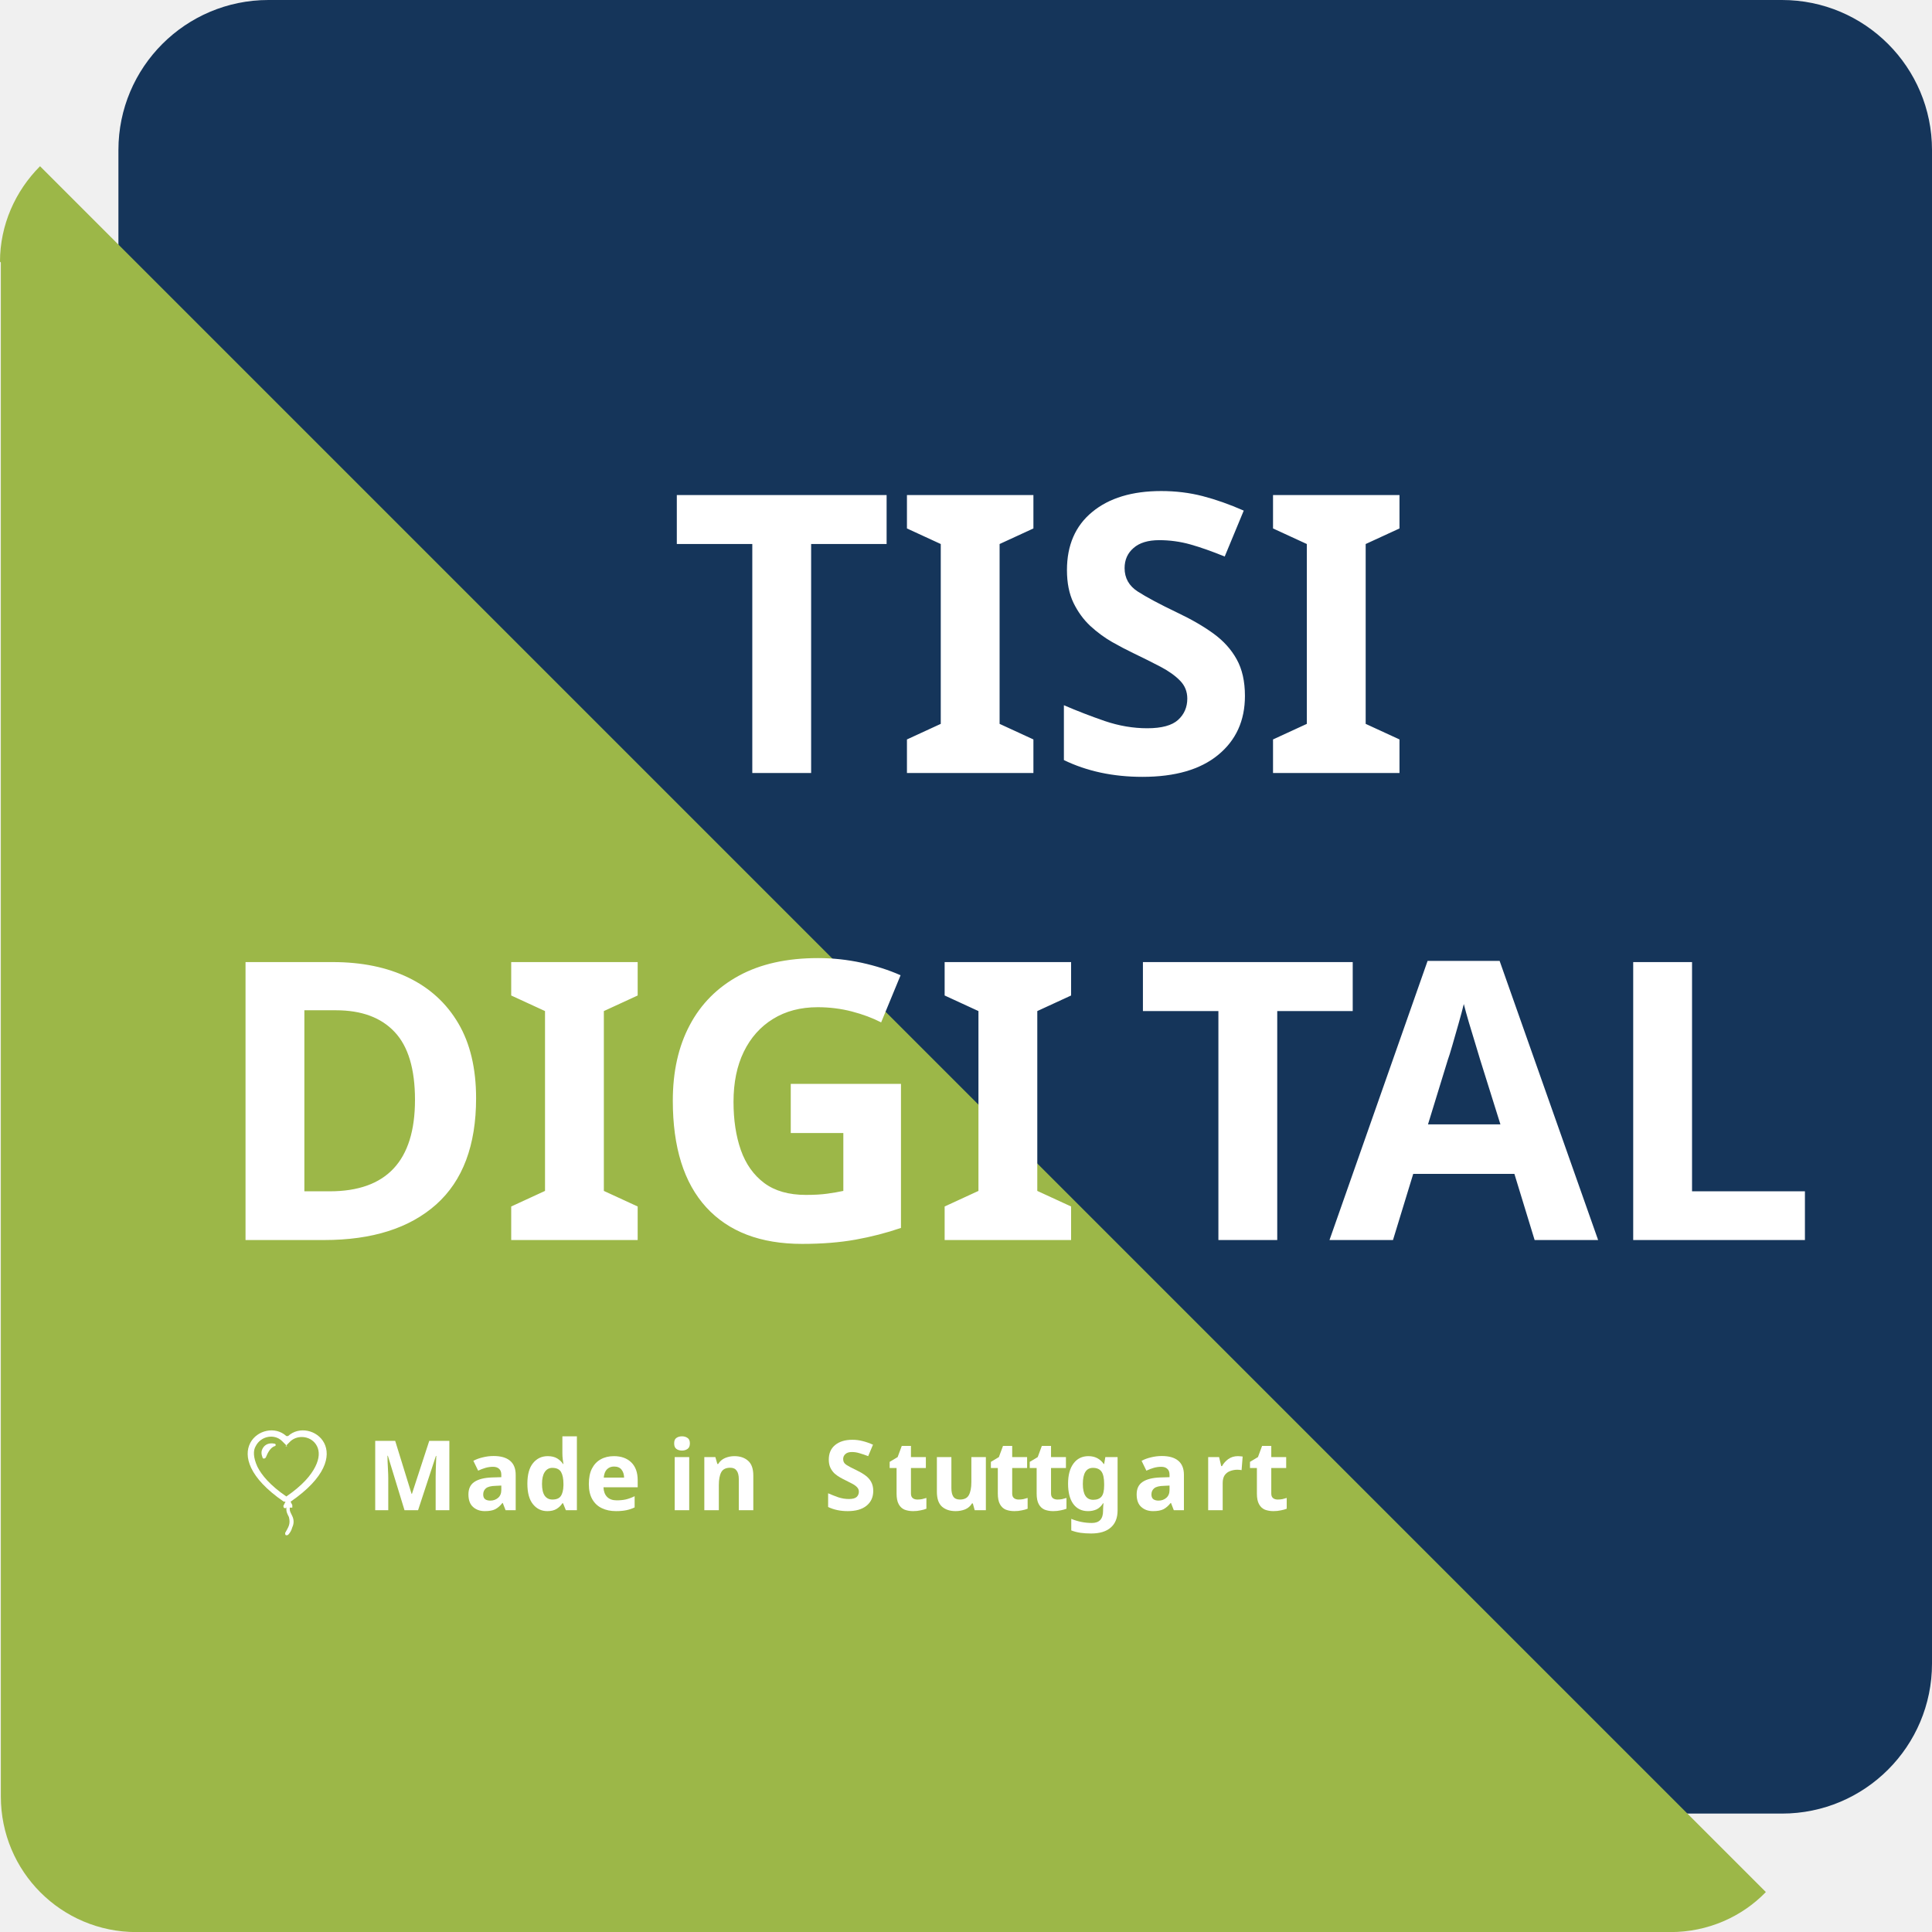
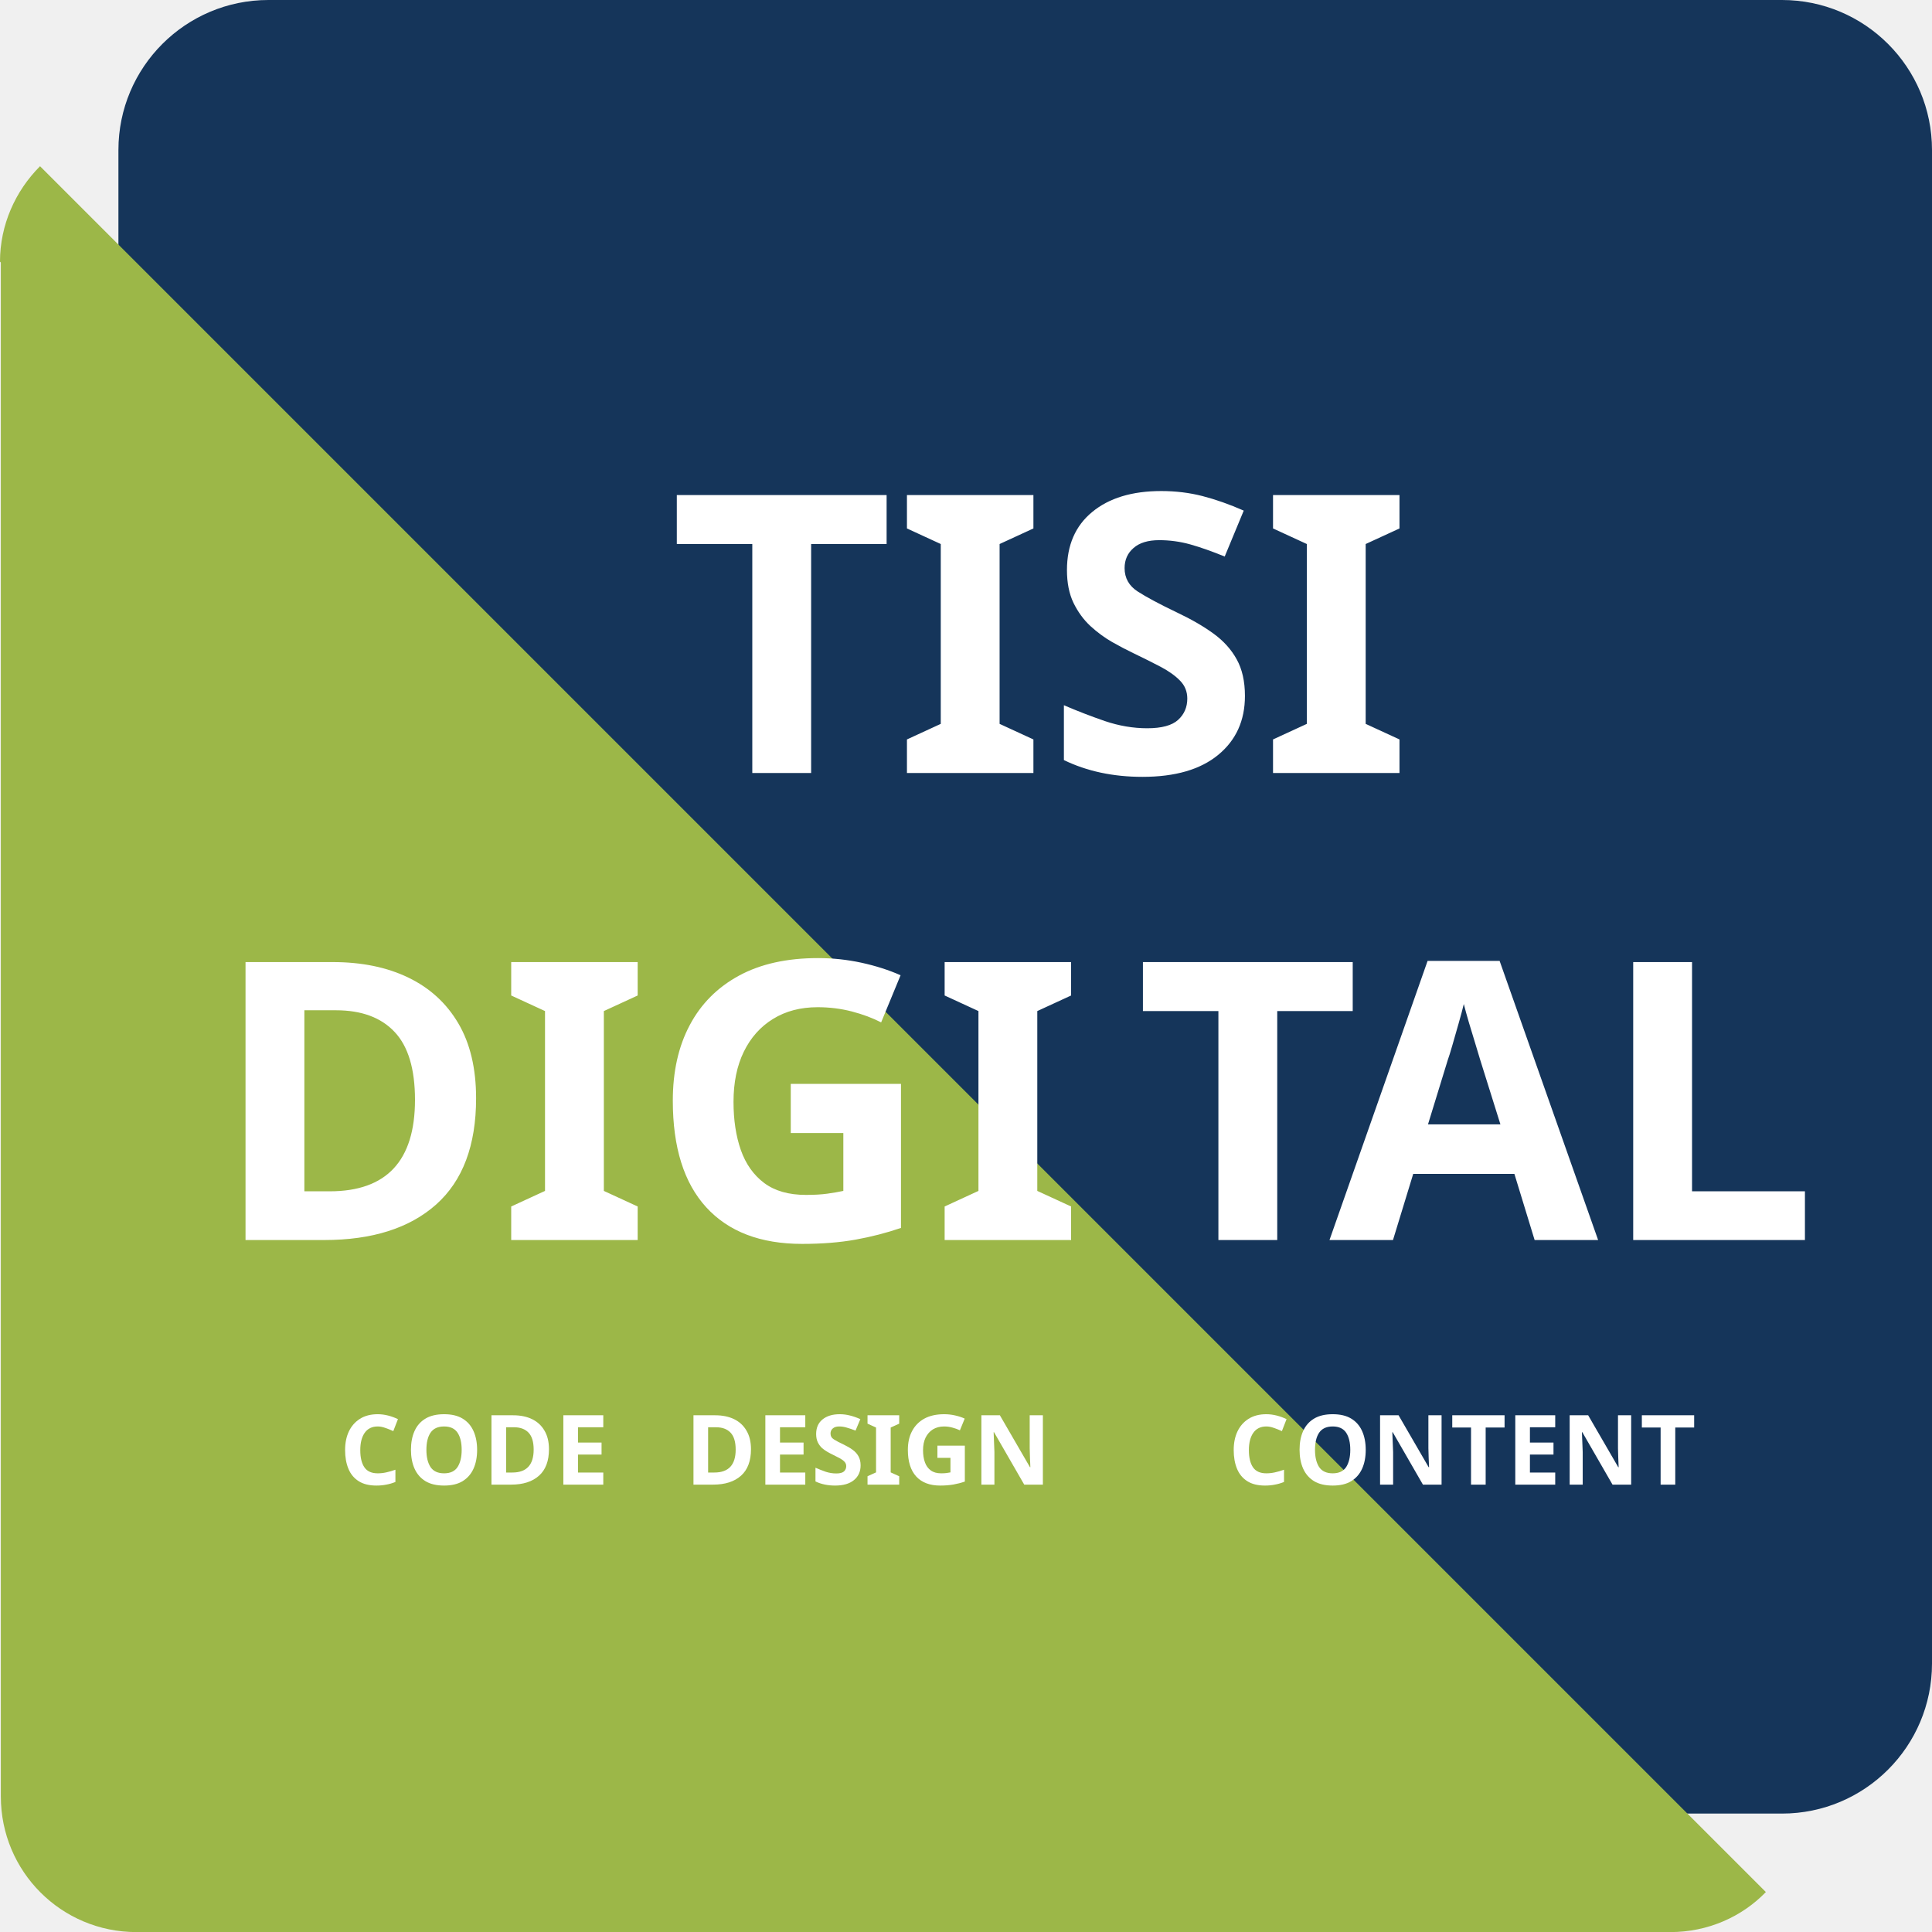
<svg xmlns="http://www.w3.org/2000/svg" id="Ebene_1" data-name="Ebene 1" viewBox="0 0 226.77 226.77">
  <defs>
    <style>
      .cls-1 {
-         fill-rule: evenodd;
+         font-size: 11.4px;
      }

      .cls-1, .cls-2, .cls-3 {
-         fill: #fff;
-       }
- 
-       .cls-2 {
-         font-size: 11.4px;
-       }
- 
-       .cls-2, .cls-4, .cls-3 {
        isolation: isolate;
      }

-       .cls-2, .cls-3 {
+       .cls-1, .cls-3 {
+         fill: #fff;
        font-family: Futura-Bold, Futura;
        font-weight: 700;
      }

-       .cls-5 {
+       .cls-4 {
        fill: #9cb748;
      }

-       .cls-6 {
-         letter-spacing: 0em;
-       }
- 
-       .cls-7 {
+       .cls-5 {
        letter-spacing: 0em;
      }

      .cls-3 {
        font-size: 45.71px;
      }

-       .cls-8 {
+       .cls-6 {
        fill: #15355a;
      }

-       .cls-9 {
+       .cls-7 {
        letter-spacing: -.03em;
      }

-       .cls-10 {
-         letter-spacing: -.03em;
-       }
- 
-       .cls-11 {
-         letter-spacing: .03em;
-       }
- 
-       .cls-12 {
-         letter-spacing: .02em;
-       }
- 
-       .cls-13 {
+       .cls-8 {
        letter-spacing: .01em;
      }

-       .cls-14 {
-         letter-spacing: 0em;
+       .cls-9 {
+         letter-spacing: .01em;
      }
    </style>
  </defs>
-   <rect class="cls-8" x="13.9" width="212.87" height="212.87" rx="17.61" ry="17.61" />
-   <path class="cls-5" d="M.1,30.81v180.06c0,8.8,7.1,15.91,15.91,15.91h180.06c4.4,0,8.4-1.8,11.2-4.7L4.7,19.51C1.8,22.41,0,26.41,0,30.71l.1.1Z" />
-   <g class="cls-4">
+   <rect class="cls-6" x="13.9" width="212.87" height="212.87" rx="17.61" ry="17.61" />
+   <path class="cls-4" d="M.1,30.81v180.06c0,8.8,7.1,15.91,15.91,15.91h180.06c4.4,0,8.4-1.8,11.2-4.7L4.7,19.51C1.8,22.41,0,26.41,0,30.71l.1.1Z" />
+   <g class="cls-2">
    <text class="cls-3" transform="translate(78.52 90.73)">
      <tspan x="0" y="0">TISI</tspan>
    </text>
    <text class="cls-3" transform="translate(24.71 145.55)">
      <tspan x="0" y="0">DIGI</tspan>
-       <tspan class="cls-10" x="108.52" y="0">T</tspan>
+       <tspan class="cls-7" x="108.52" y="0">T</tspan>
      <tspan x="131.34" y="0">AL</tspan>
    </text>
  </g>
-   <g class="cls-4">
-     <text class="cls-2" transform="translate(43.01 177.26)">
-       <tspan class="cls-9" x="0" y="0">M</tspan>
-       <tspan class="cls-7" x="11.49" y="0">ade in </tspan>
-       <tspan class="cls-14" x="53.66" y="0">S</tspan>
-       <tspan x="61.15" y="0">tu</tspan>
-       <tspan class="cls-11" x="73.03" y="0">t</tspan>
-       <tspan x="77.59" y="0">t</tspan>
-       <tspan class="cls-13" x="81.84" y="0">g</tspan>
-       <tspan x="89.92" y="0">a</tspan>
-       <tspan class="cls-12" x="97.91" y="0">r</tspan>
-       <tspan class="cls-6" x="103.44" y="0">t</tspan>
+   <g class="cls-2">
+     <text class="cls-1" transform="translate(39.85 174.26)">
+       <tspan class="cls-8" x="0" y="0">C</tspan>
+       <tspan class="cls-5" x="7.73" y="0" xml:space="preserve">ODE   DESIGN   </tspan>
+       <tspan class="cls-9" x="104.3" y="0">C</tspan>
+       <tspan x="112.03" y="0">ONTENT</tspan>
    </text>
  </g>
-   <path class="cls-1" d="M33.71,169.75l-.6-.6c-.9-.9-2.5-.6-3.1.6-.3.5-.3,1.3.2,2.4.5,1,1.5,2.2,3.4,3.5,1.9-1.3,2.9-2.5,3.4-3.5s.5-1.8.2-2.4c-.6-1.2-2.2-1.4-3.1-.6l-.6.6h.2ZM33.31,176.26c-8.3-5.7-2.3-10.1.3-7.7h.2c2.6-2.4,8.6,2,.3,7.7l.2.4v.3h-.3v.2c0,.2.1.4.3.8.2.4.2.9,0,1.3-.1.4-.3.7-.5.9h0s-.2.1-.3,0c0,0-.1-.2,0-.3h0c.1-.2.3-.5.4-.8.1-.3.1-.6,0-1h0c-.2-.4-.3-.6-.3-.9v-.3h0c0,.2-.2.2-.3.1,0,0-.1-.2,0-.3h0l.2-.4h-.2ZM32.21,169.45c-.5-.1-1.1,0-1.4.6-.1.2-.2.5,0,1,0,.2.3.2.4,0,.2-.5.5-1.1,1-1.3.2,0,.2-.3,0-.3" />
</svg>
